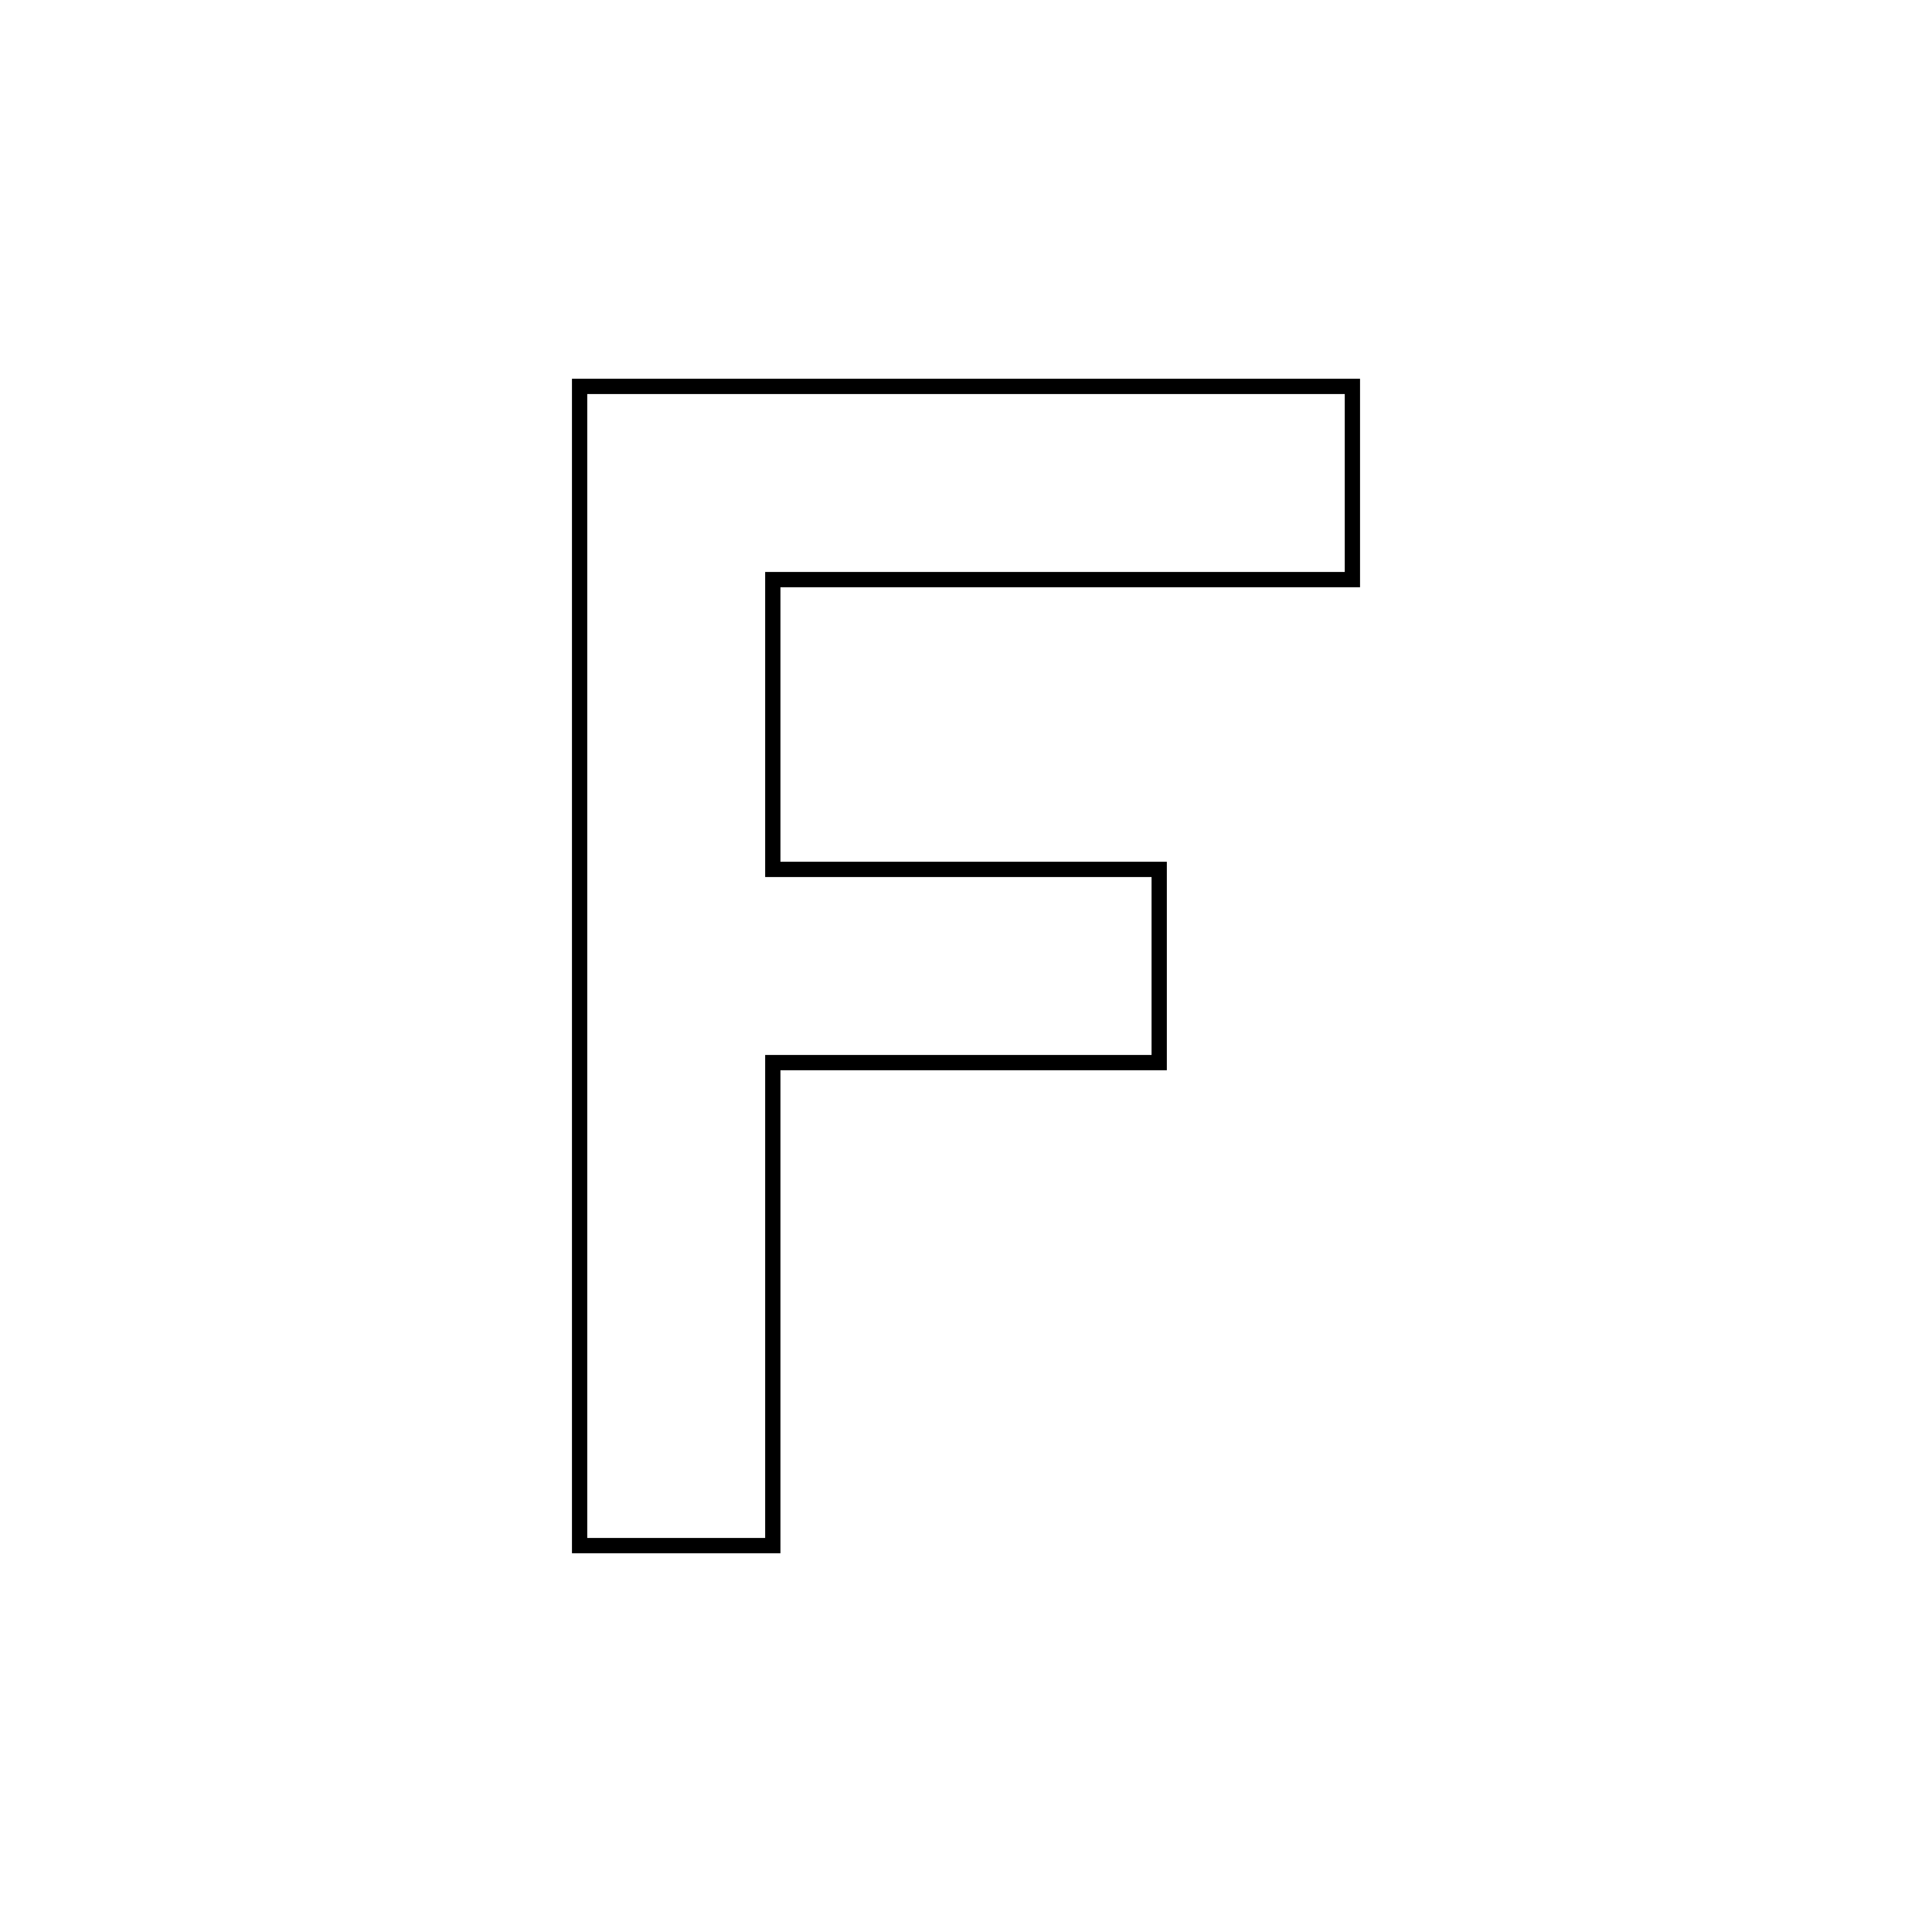
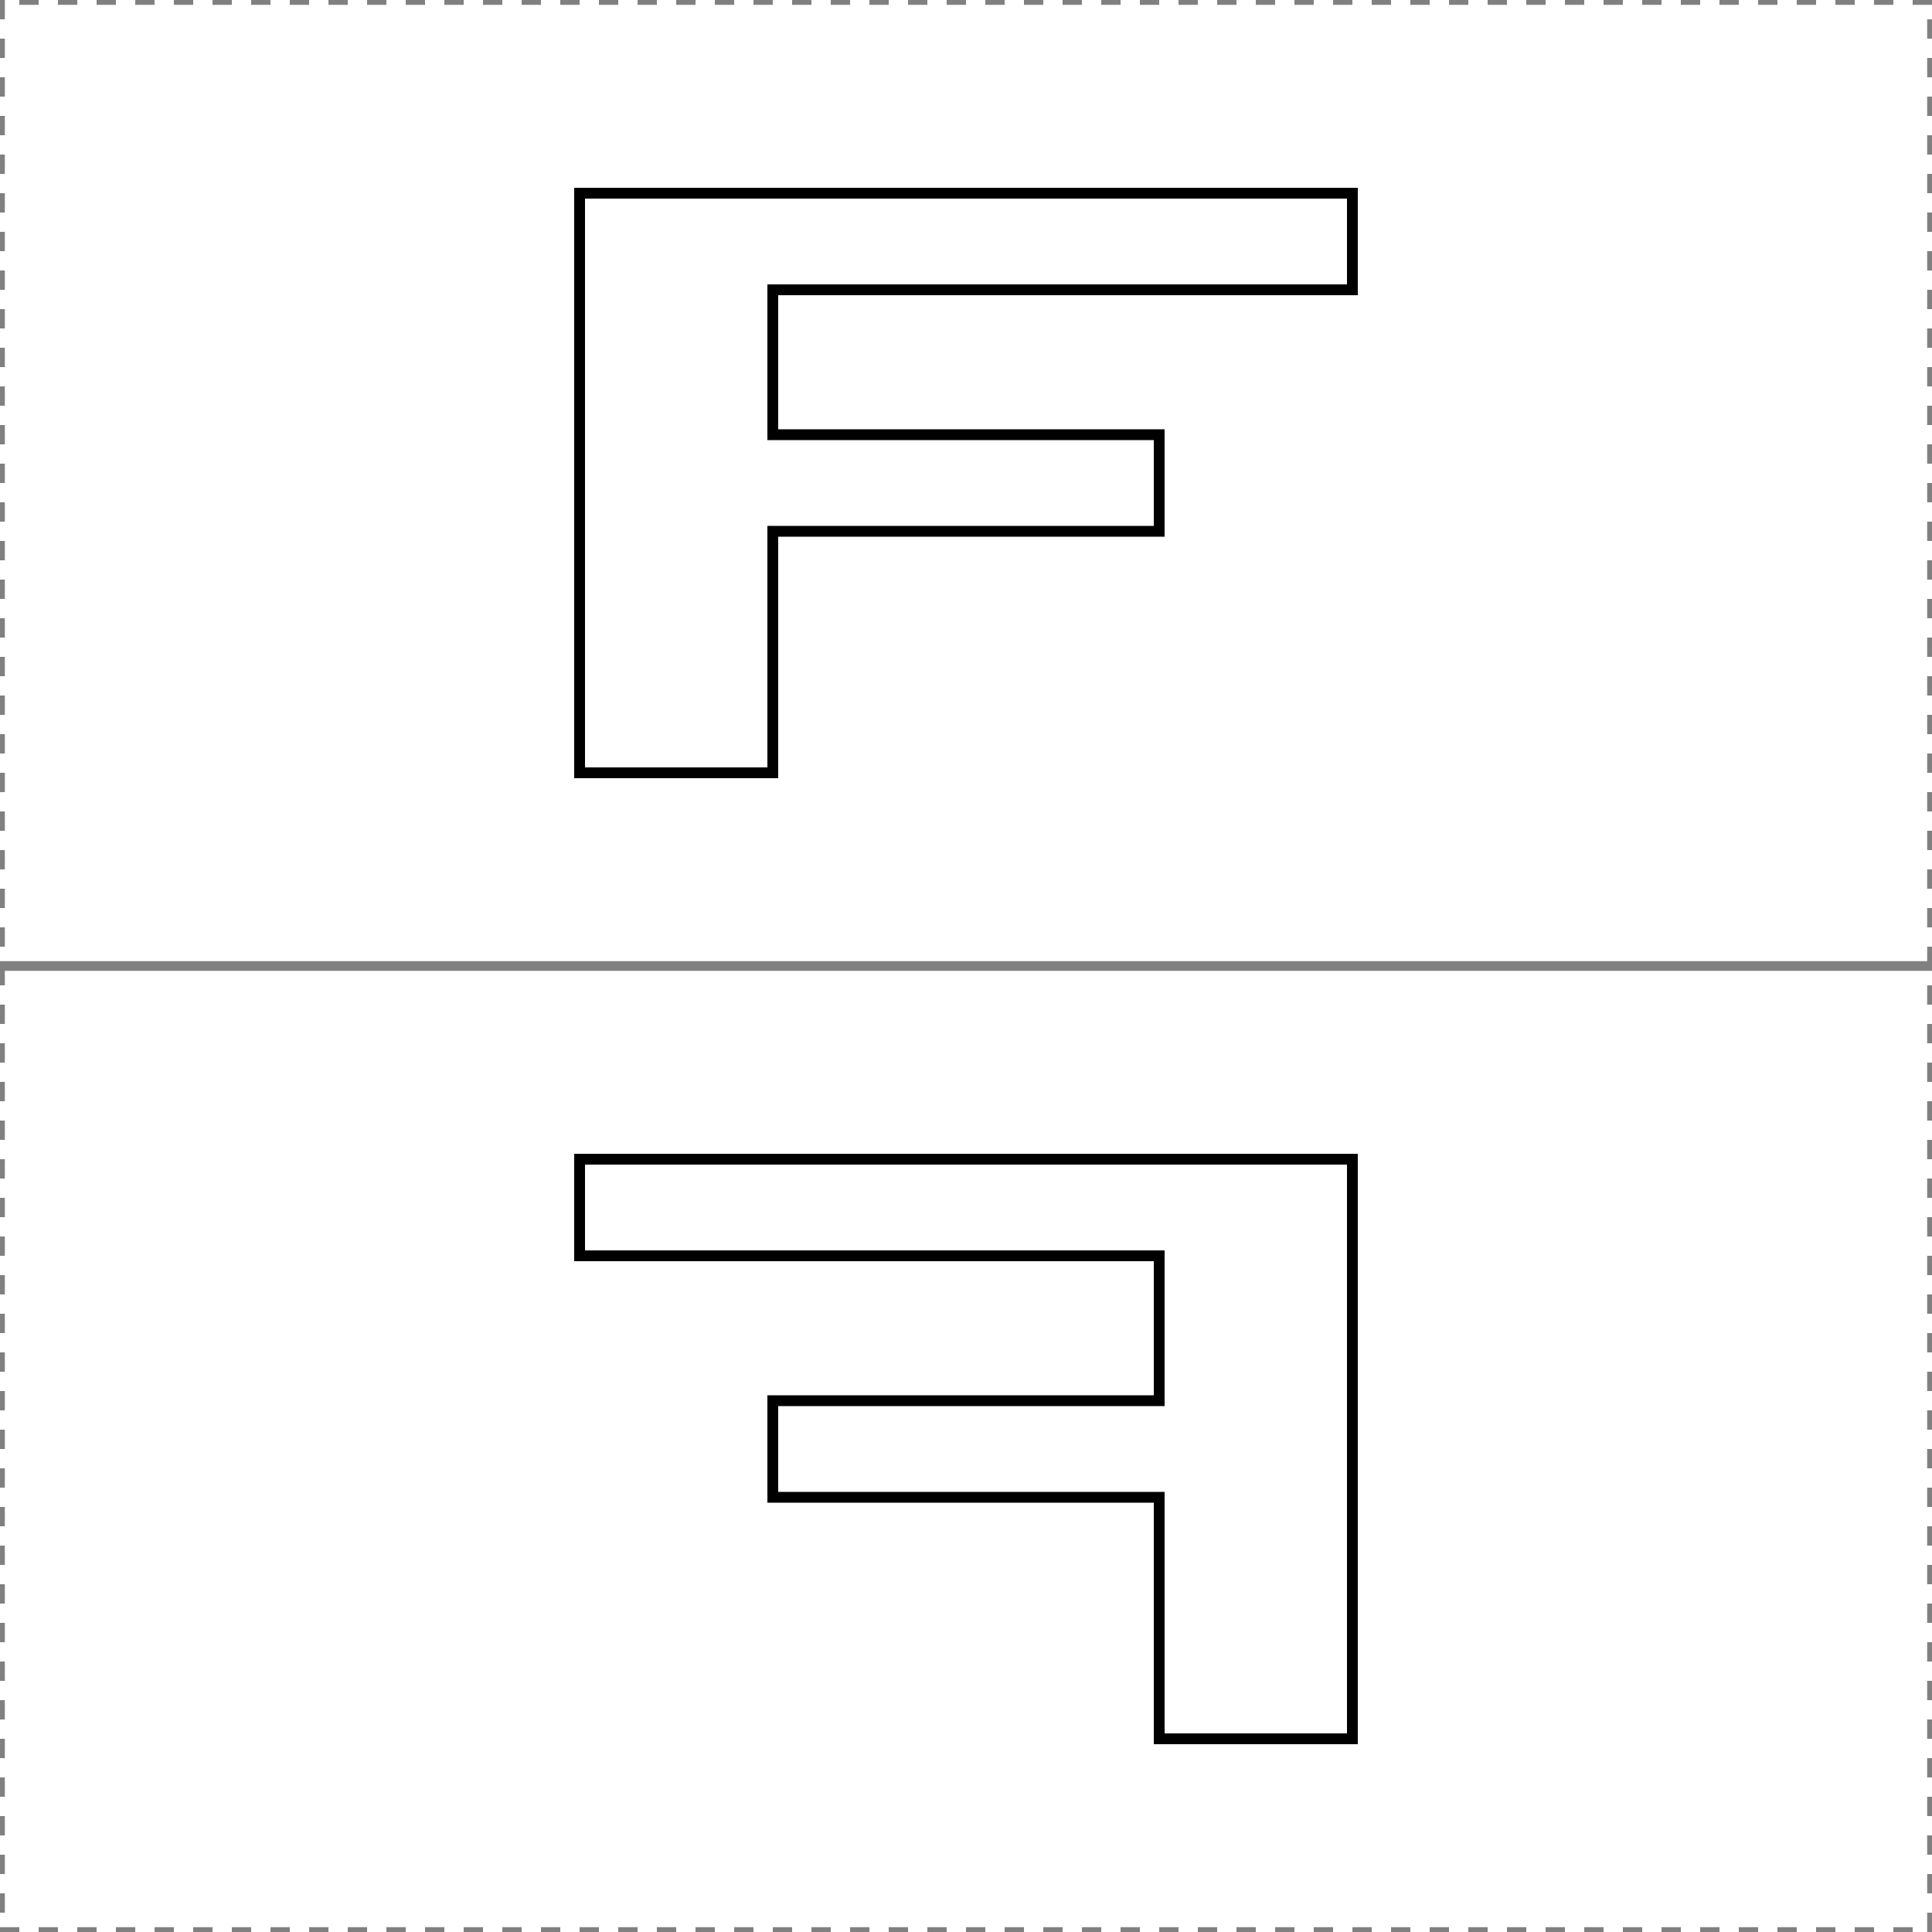
<svg xmlns="http://www.w3.org/2000/svg" version="1.1" x="0" y="0" width="200" height="200">
-   <polygon stroke="Black" stroke-width="1.581" fill="None" points="60,160 80,160 80,110 120,110 120,90 80,90 80,60 140,60 140,40 60,40" />
+   <polygon stroke="Black" stroke-width="1.118" fill="None" points="60,80 80,80 80,55 120,55 120,45 80,45 80,30 140,30 140,20 60,20" />
+   <polygon stroke="Black" stroke-width="1.118" fill="None" points="140,180 120,180 120,155 80,155 80,145 120,145 120,130 60,130 60,120 140,120" />
+   <polyline stroke="Grey" stroke-width="1" stroke-dasharray="2,2" fill="None" points="0,100 200,100 200,0 0,0 0,100" />
+   <polyline stroke="Grey" stroke-width="1" stroke-dasharray="2,2" fill="None" points="0,200 200,200 200,100 0,100 0,200" />
</svg>
